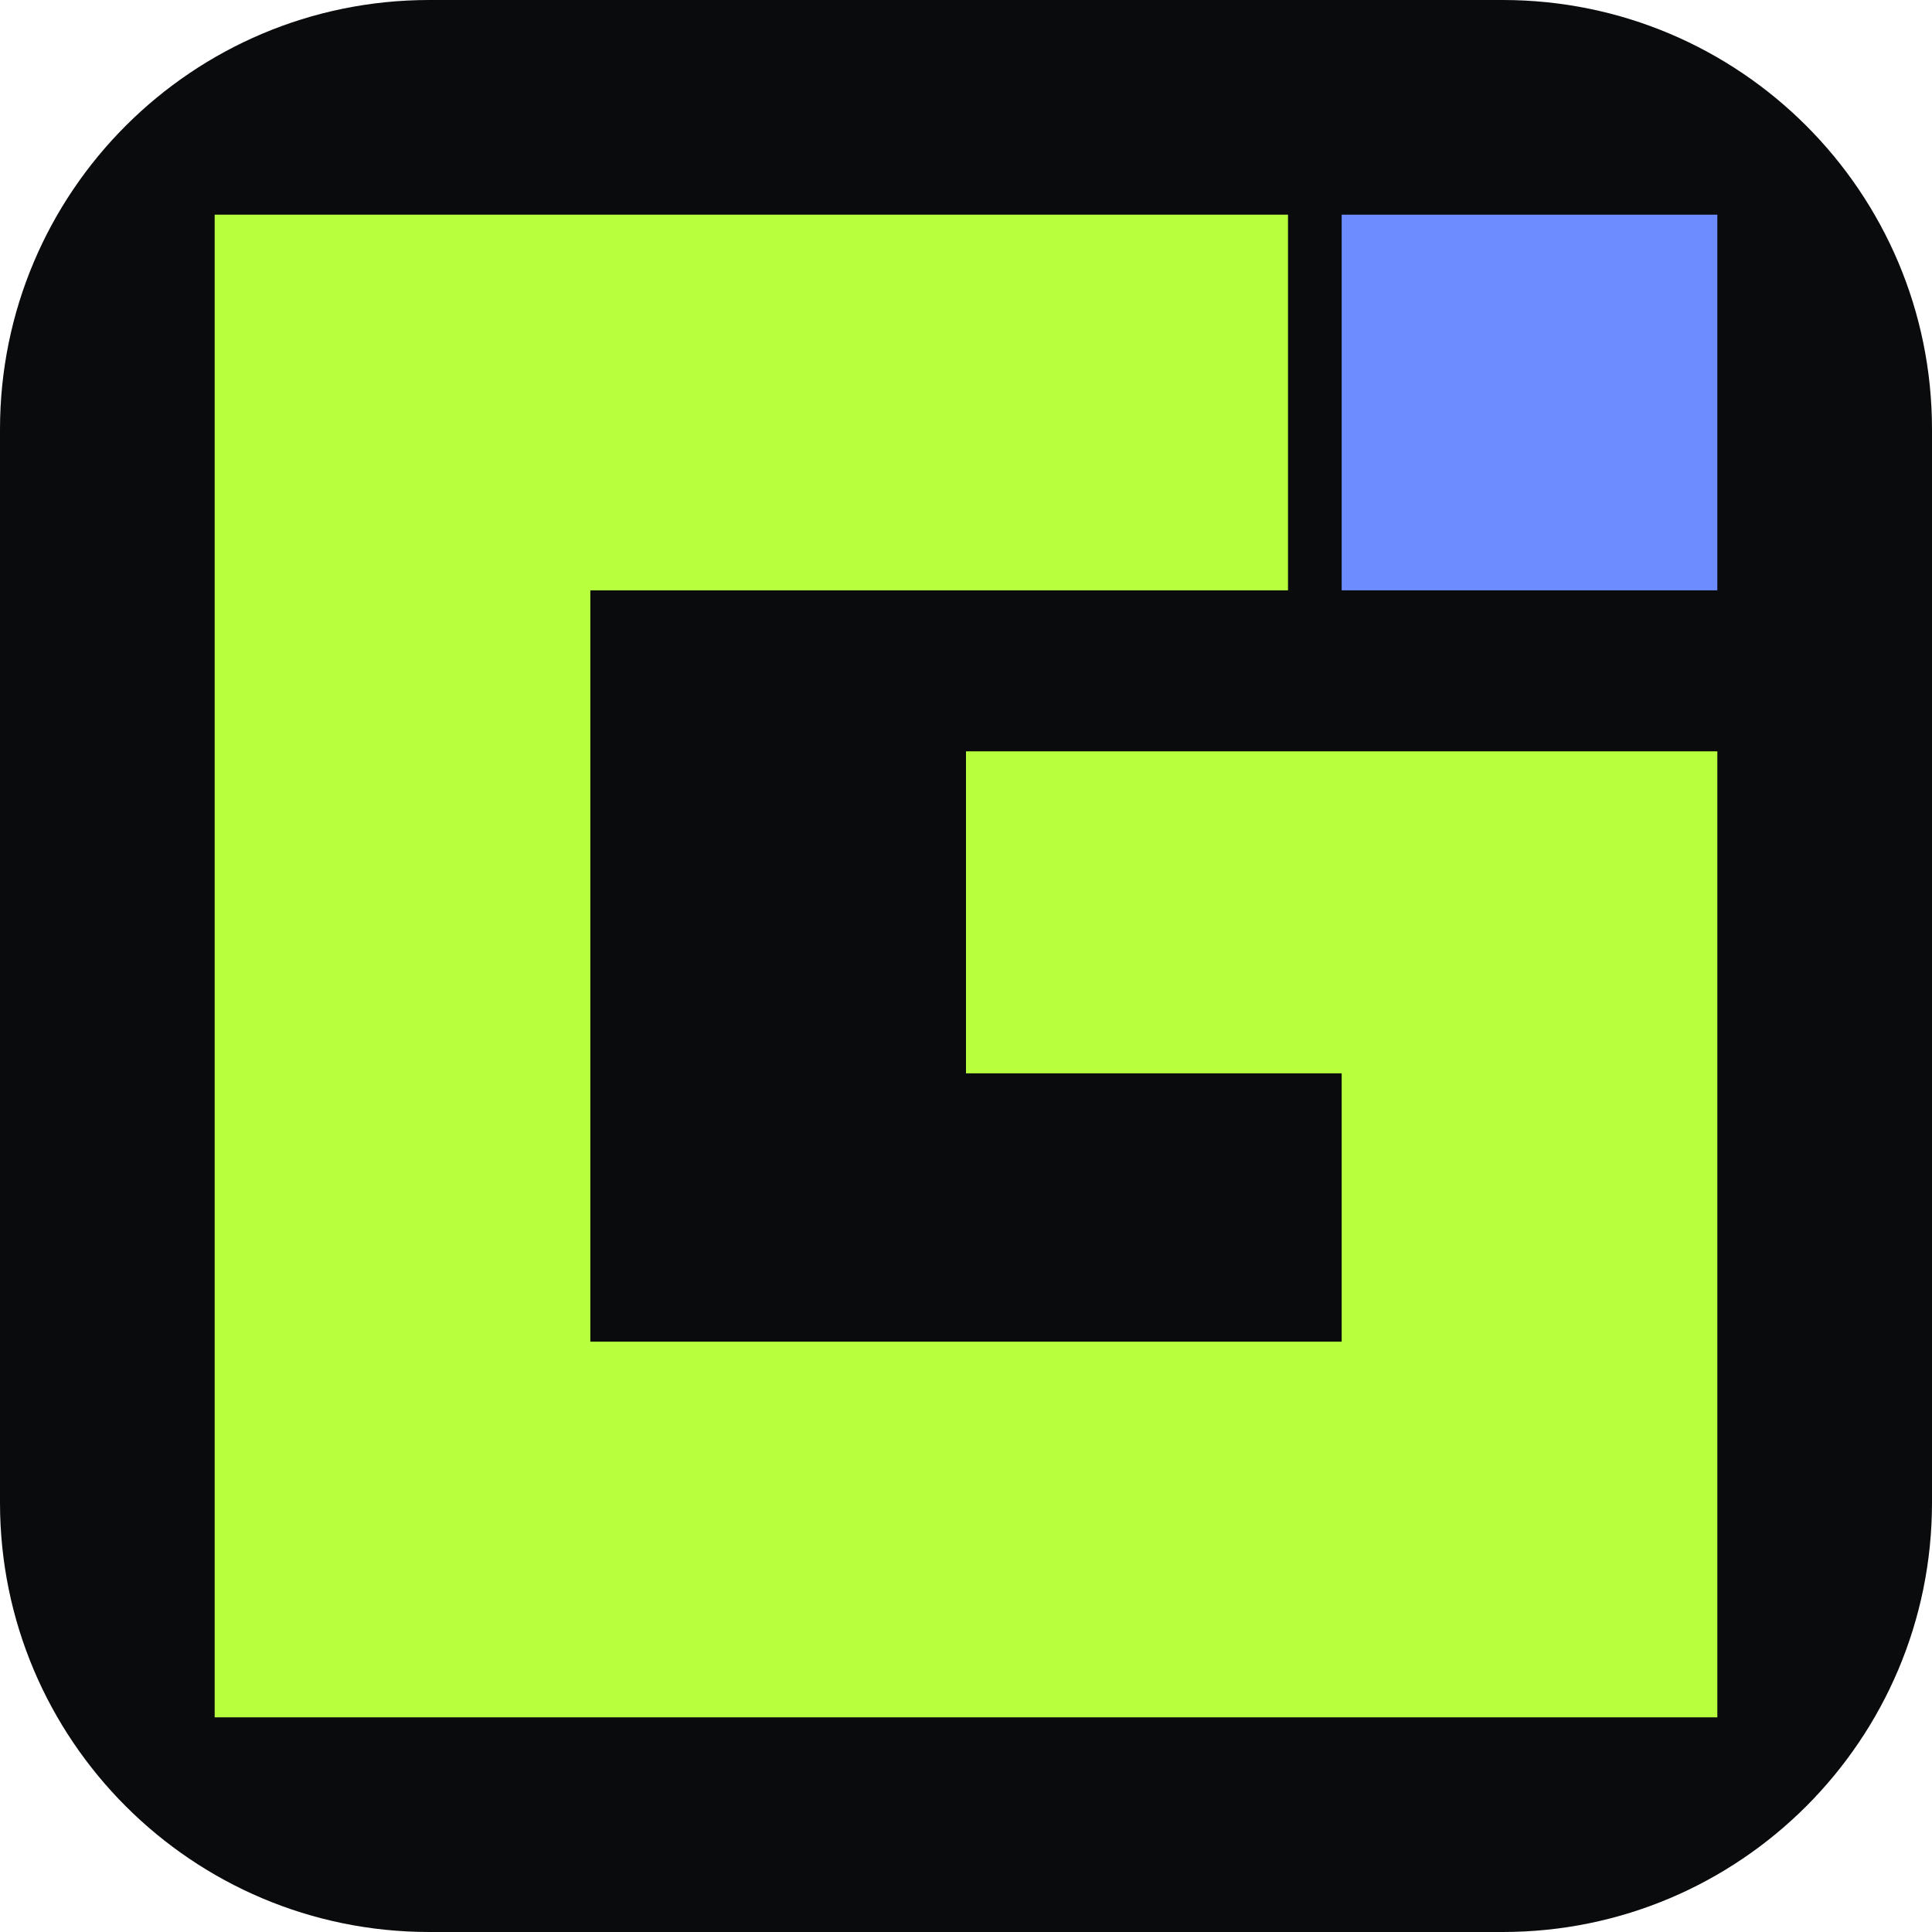
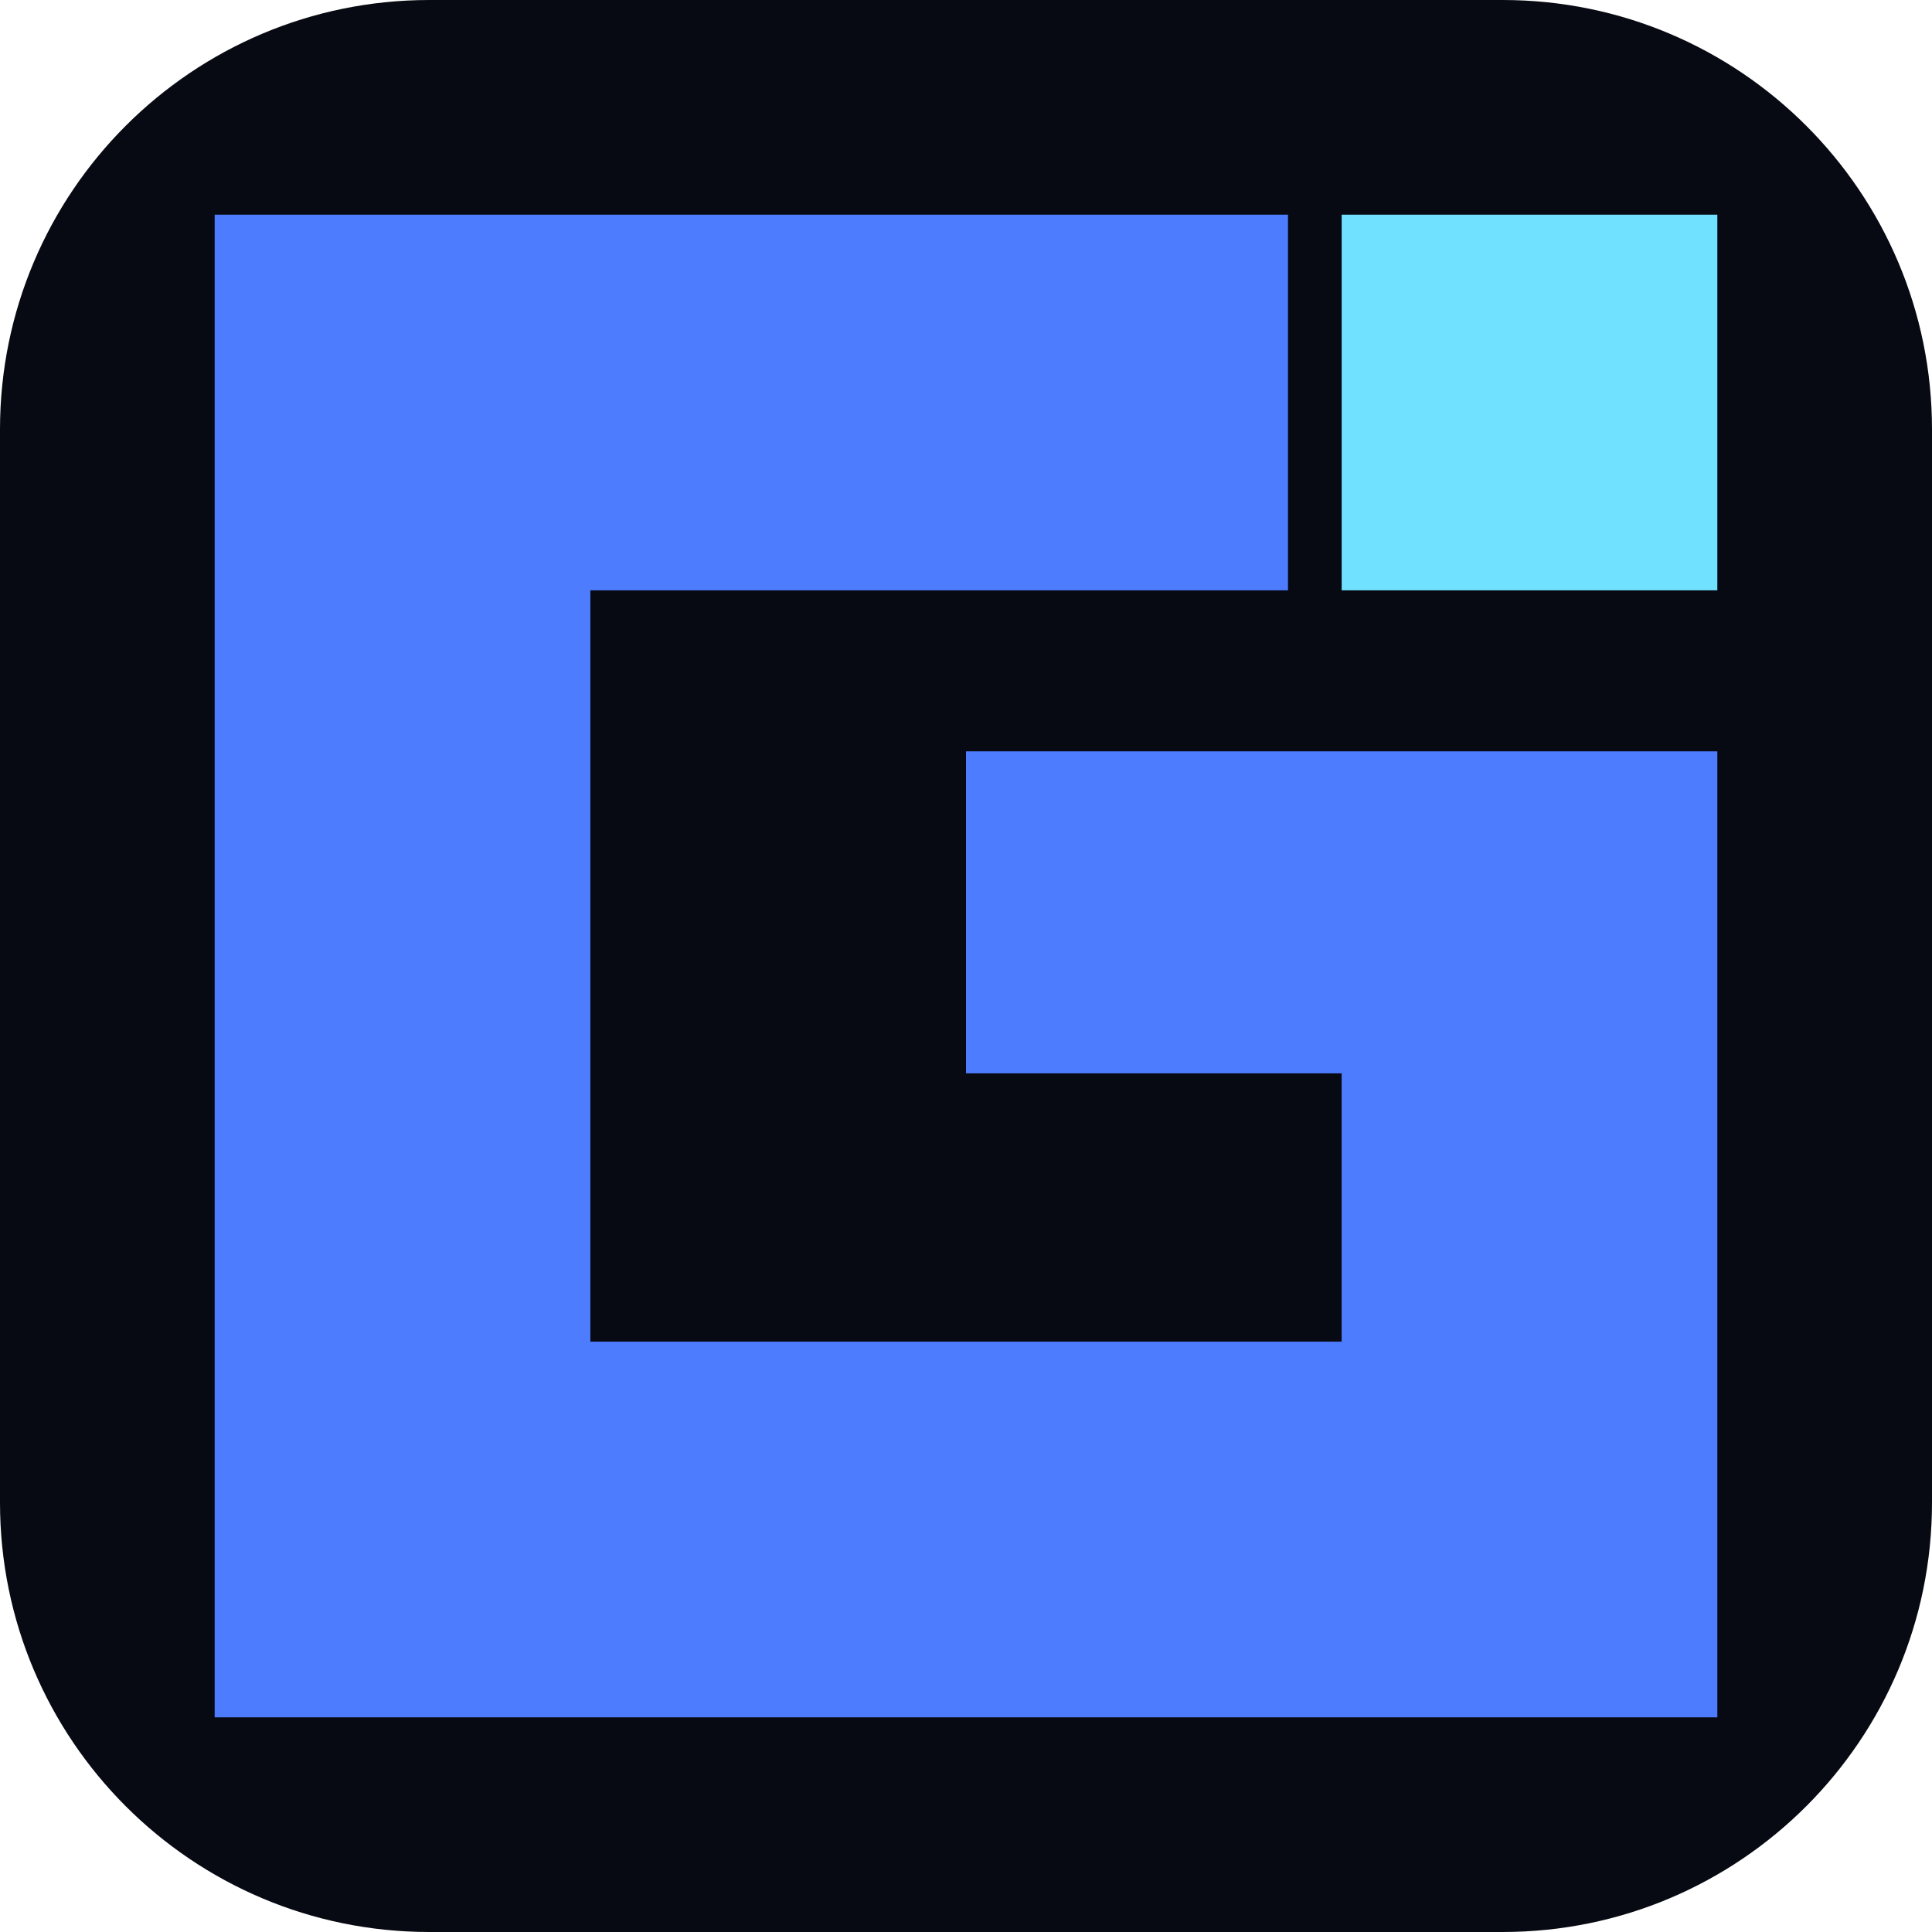
<svg xmlns="http://www.w3.org/2000/svg" viewBox="0 0 36 36">
-   <rect width="36" height="36" rx="8" fill="#0A0B0D" />
-   <path d="M4 4h20v7H11v14h14v-5h-7v-6h14v18H4z" fill="#B8FF3D" />
-   <path d="M25 4h7v7h-7z" fill="#6C8CFF" />
+   <rect width="36" height="36" rx="8" fill="#070A12" />
+   <path d="M4 4h20v7H11v14h14v-5h-7v-6h14v18H4z" fill="#4D7CFF" />
+   <path d="M25 4h7v7h-7z" fill="#70E1FF" />
</svg>
